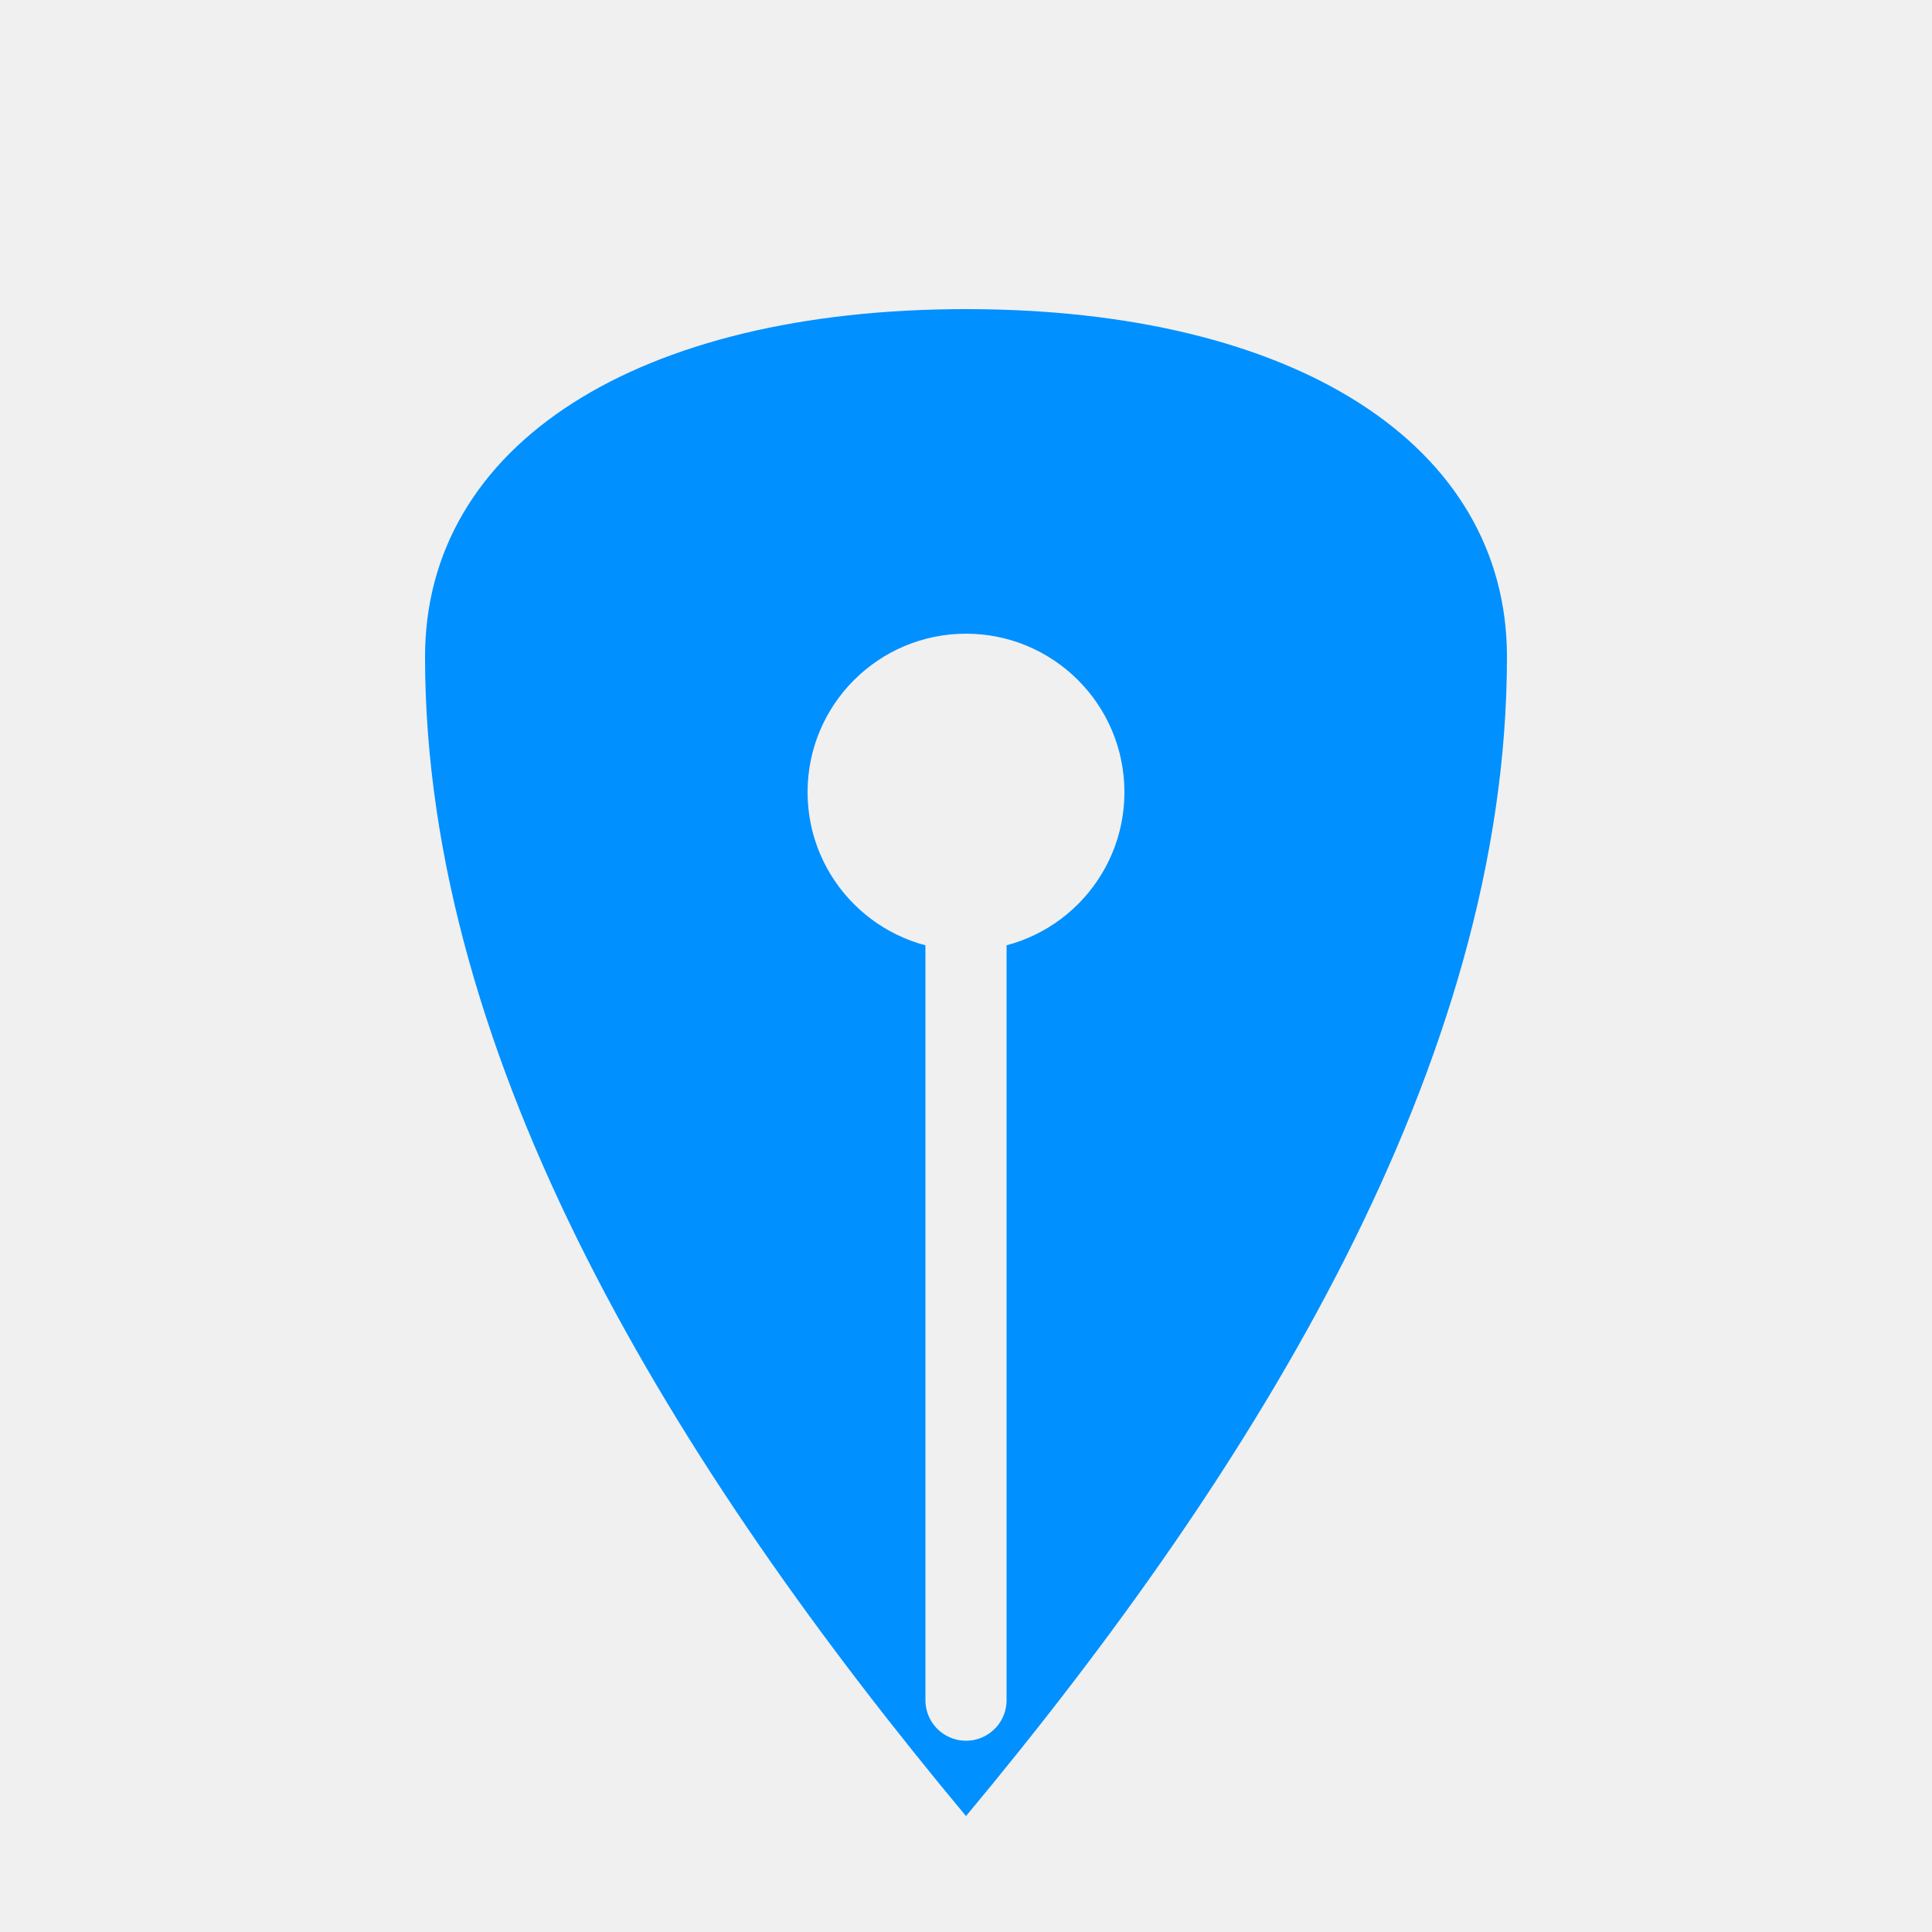
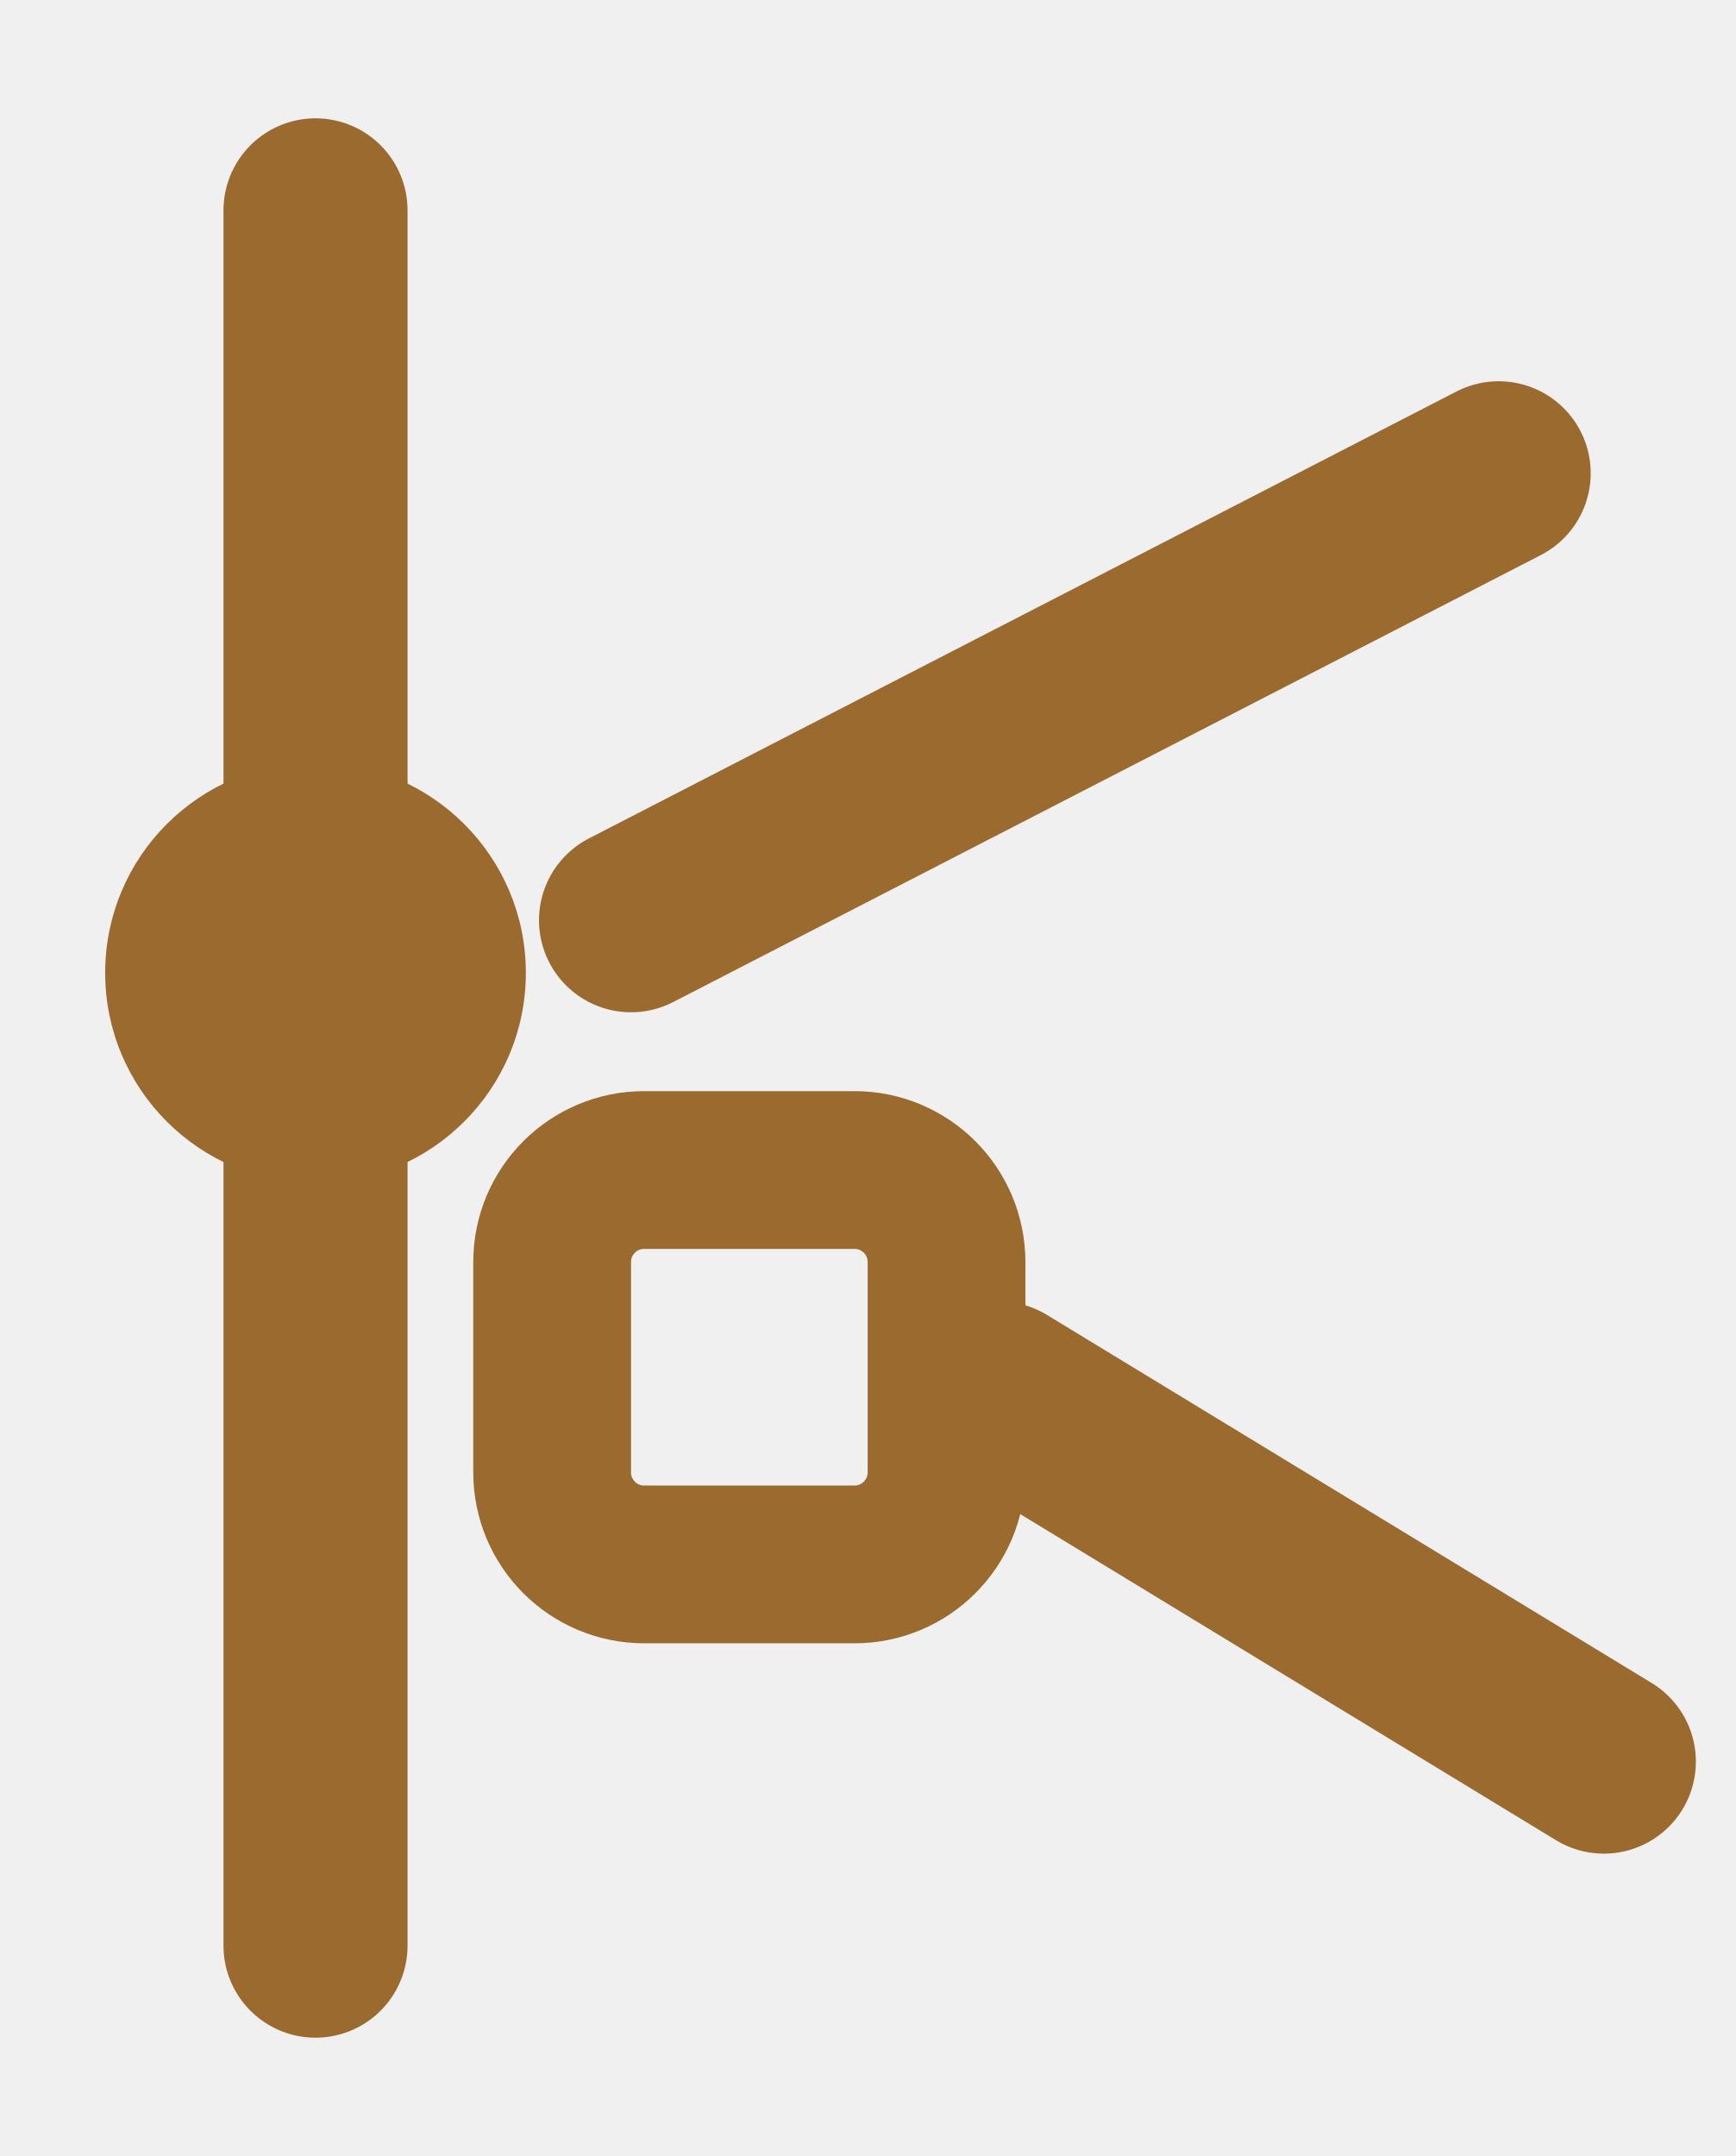
- <svg xmlns="http://www.w3.org/2000/svg" viewBox="0 0 100 100" width="100" height="100" role="img" aria-label="Kalamu">
-   <mask id="nib">
-     <rect width="100" height="100" fill="#000" />
-     <path d="M50 16 C67 16 78 23 78 34 C78 55 65 76 50 94 C35 76 22 55 22 34 C22 23 33 16 50 16 Z" fill="#fff" />
-     <circle cx="50" cy="41" r="8.2" fill="#000" />
-     <path d="M50 49 L50 88" stroke="#000" stroke-width="4.2" stroke-linecap="round" />
-   </mask>
-   <rect width="100" height="100" fill="#0090ff" mask="url(#nib)" />
+ <svg xmlns="http://www.w3.org/2000/svg" viewBox="18 10 66 82" width="132" height="164" role="img" aria-label="Kalamu">
+   <g fill="none" stroke="#9a6a2e" stroke-width="7" stroke-linecap="round">
+     <path d="M30 18 L30 84" />
+     <path d="M42 45 L75 28" />
+     <path d="M56 63 L79 77" />
+   </g>
+   <circle cx="30" cy="47" r="8" fill="#9a6a2e" />
+   <rect x="39" y="54.5" width="15" height="15" rx="3.5" fill="none" stroke="#9a6a2e" stroke-width="6" />
</svg>
